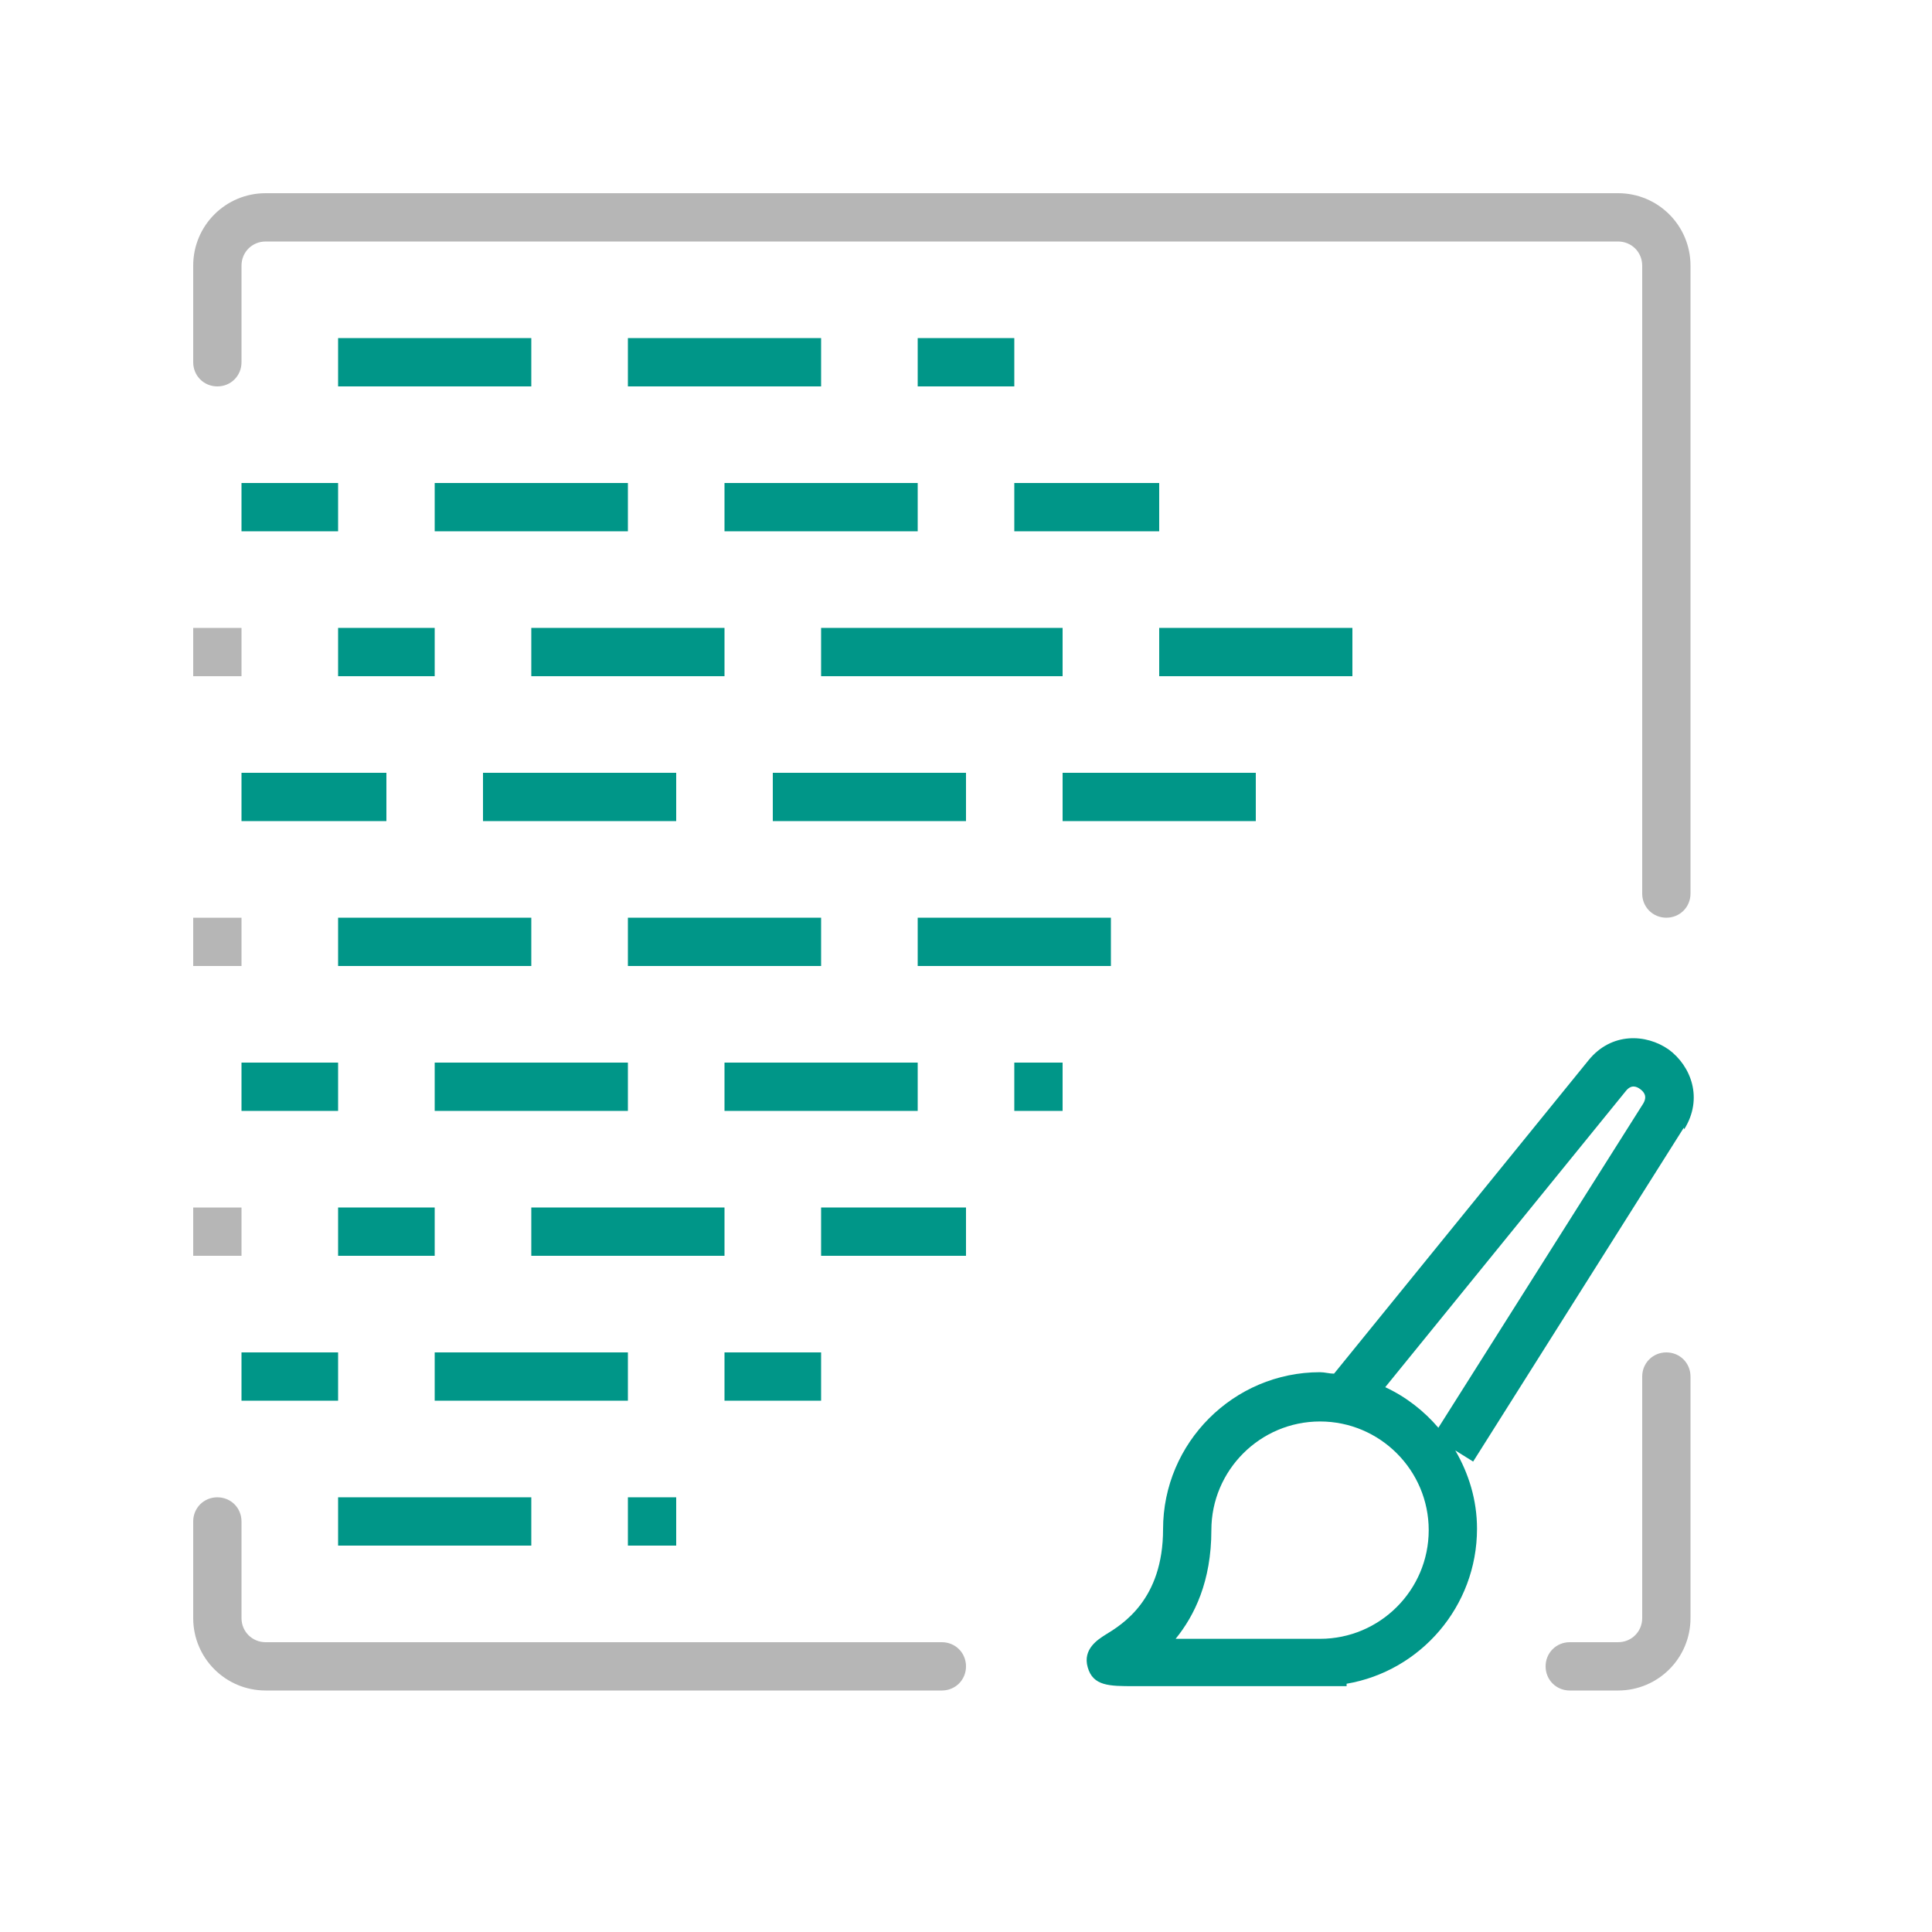
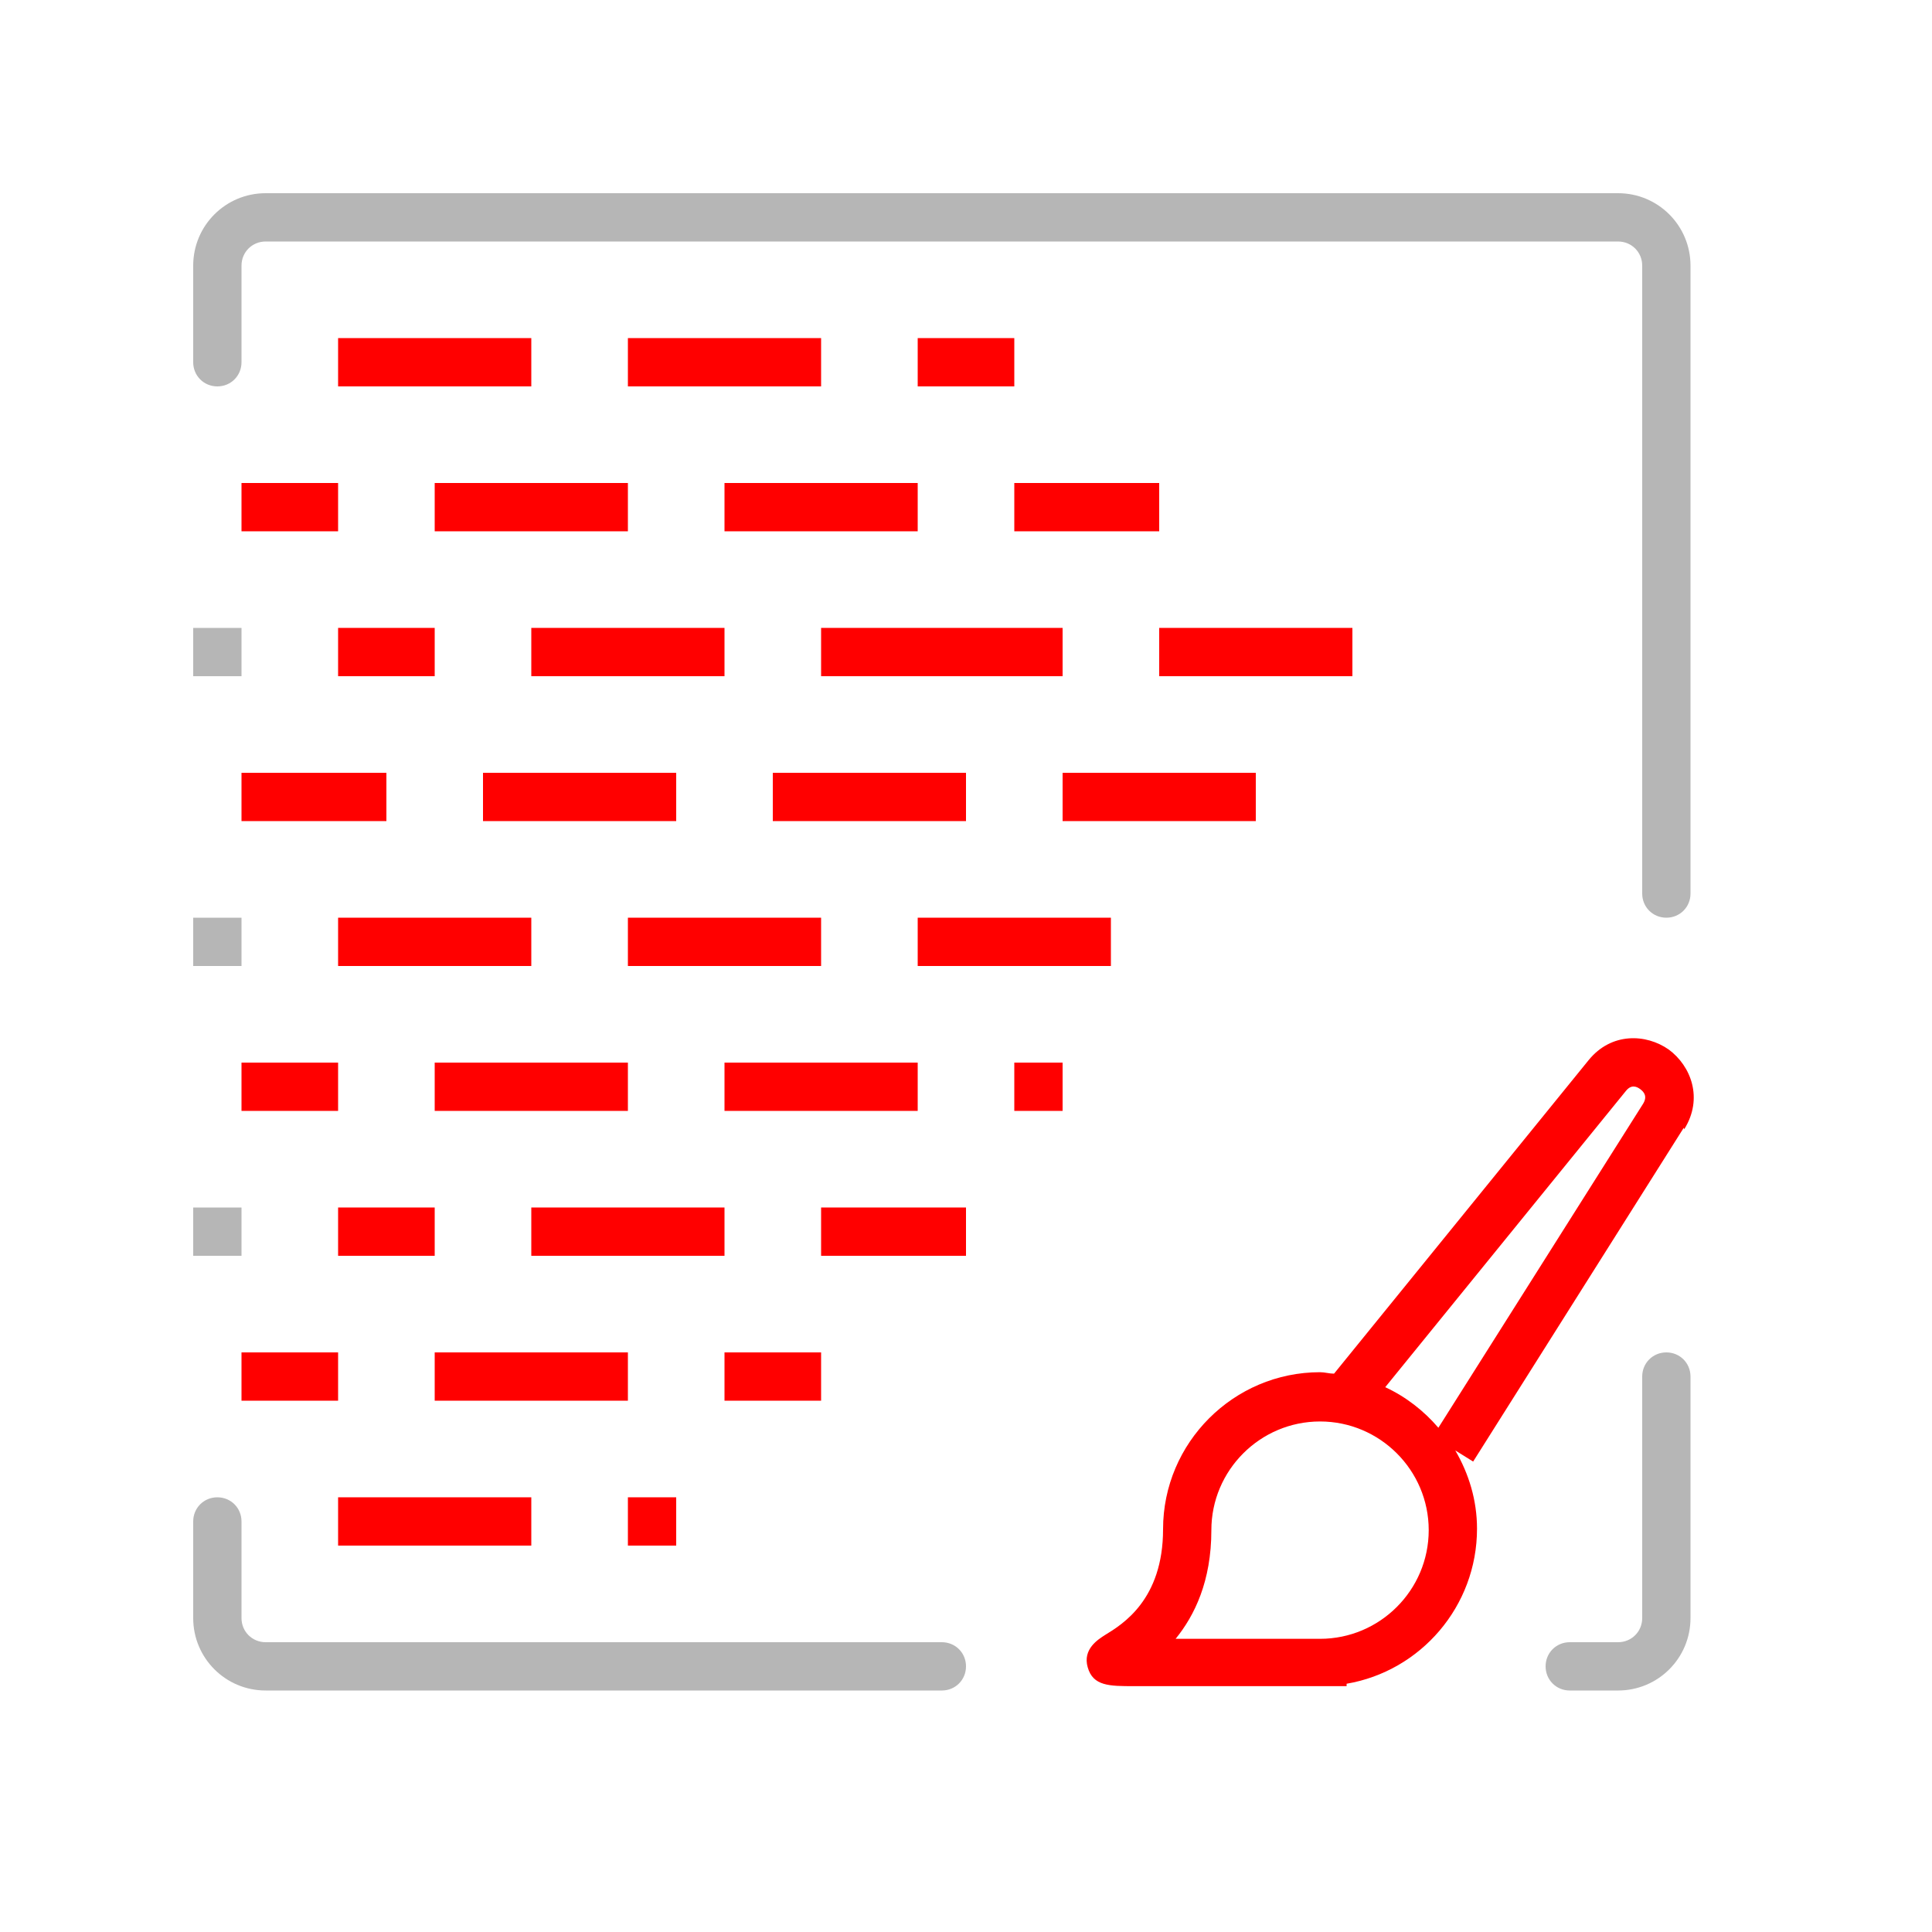
<svg xmlns="http://www.w3.org/2000/svg" id="a" width="40" height="40" viewBox="0 0 40 40">
-   <path d="M34.87,23.38c.4-.64.14-1.31-.32-1.65-.47-.33-1.19-.36-1.66.22l-5.27,6.49c-.1,0-.19-.03-.29-.03-1.79,0-3.25,1.46-3.25,3.25,0,1.46-.84,1.97-1.2,2.19-.14.09-.47.29-.36.67.11.39.45.39.96.39h4.4v-.05c1.53-.26,2.7-1.6,2.7-3.21,0-.59-.17-1.14-.45-1.62l.37.23,4.36-6.91ZM27.33,33.93h-2.99c.39-.48.74-1.19.74-2.25,0-1.24,1.01-2.25,2.25-2.25s2.25,1.01,2.25,2.25-1.01,2.25-2.25,2.25ZM28.68,28.72l4.98-6.13c.11-.14.22-.1.3-.04.08.06.15.15.06.3l-4.24,6.71c-.3-.35-.67-.64-1.1-.84Z" style="fill:#009688;" />
+   <path d="M34.87,23.38c.4-.64.14-1.31-.32-1.65-.47-.33-1.19-.36-1.66.22l-5.27,6.49c-.1,0-.19-.03-.29-.03-1.79,0-3.25,1.46-3.25,3.25,0,1.46-.84,1.97-1.2,2.19-.14.09-.47.29-.36.67.11.39.45.39.96.39h4.4v-.05c1.53-.26,2.7-1.6,2.7-3.21,0-.59-.17-1.14-.45-1.62l.37.23,4.36-6.91ZM27.33,33.93h-2.99c.39-.48.74-1.19.74-2.25,0-1.24,1.01-2.25,2.25-2.25s2.25,1.01,2.25,2.25-1.01,2.25-2.25,2.25ZM28.68,28.72l4.98-6.13c.11-.14.22-.1.3-.04.08.06.15.15.06.3l-4.24,6.71c-.3-.35-.67-.64-1.1-.84Z" style="fill:#FF0000;" />
  <path d="M19.5,35H5.5c-.83,0-1.5-.67-1.5-1.5v-2c0-.28.22-.5.5-.5s.5.22.5.5v2c0,.28.22.5.5.5h14c.28,0,.5.22.5.5s-.22.5-.5.5Z" style="fill:#b6b6b6;" />
-   <path d="M9,14h-2v-1h2v1ZM15,13h-4v1h4v-1ZM13,10h-4v1h4v-1ZM19,10h-4v1h4v-1ZM24,10h-3v1h3v-1ZM11,7h-4v1h4v-1ZM17,7h-4v1h4v-1ZM21,7h-2v1h2v-1ZM7,10h-2v1h2v-1ZM22,13h-5v1h5v-1ZM28,13h-4v1h4v-1ZM11,19h-4v1h4v-1ZM17,19h-4v1h4v-1ZM14,16h-4v1h4v-1ZM20,16h-4v1h4v-1ZM26,16h-4v1h4v-1ZM8,16h-3v1h3v-1ZM23,19h-4v1h4v-1ZM9,25h-2v1h2v-1ZM20,25h-3v1h3v-1ZM15,25h-4v1h4v-1ZM13,22h-4v1h4v-1ZM22,22h-1v1h1v-1ZM19,22h-4v1h4v-1ZM7,22h-2v1h2v-1ZM13,28h-4v1h4v-1ZM11,31h-4v1h4v-1ZM14,31h-1v1h1v-1ZM7,28h-2v1h2v-1ZM17,28h-2v1h2v-1Z" style="fill:#009688;" />
+   <path d="M9,14h-2v-1h2v1ZM15,13h-4v1h4v-1ZM13,10h-4v1h4v-1ZM19,10h-4v1h4v-1ZM24,10h-3v1h3v-1ZM11,7h-4v1h4v-1ZM17,7h-4v1h4v-1ZM21,7h-2v1h2v-1ZM7,10h-2v1h2v-1ZM22,13h-5v1h5v-1ZM28,13h-4v1h4v-1ZM11,19h-4v1h4v-1ZM17,19h-4v1h4v-1ZM14,16h-4v1h4v-1ZM20,16h-4v1h4v-1ZM26,16h-4v1h4v-1ZM8,16h-3v1h3v-1ZM23,19h-4v1h4v-1ZM9,25h-2v1h2v-1ZM20,25h-3v1h3v-1ZM15,25h-4v1h4v-1ZM13,22h-4v1h4v-1ZM22,22h-1v1h1v-1ZM19,22h-4v1h4v-1ZM7,22h-2v1h2v-1ZM13,28h-4v1h4v-1ZM11,31h-4v1h4v-1ZM14,31h-1v1h1v-1ZM7,28h-2v1h2v-1ZM17,28h-2v1h2v-1Z" style="fill:#FF0000;" />
  <path d="M33.5,35h-1c-.28,0-.5-.22-.5-.5s.22-.5.5-.5h1c.28,0,.5-.22.5-.5v-5c0-.28.22-.5.5-.5s.5.22.5.5v5c0,.83-.67,1.5-1.5,1.5ZM35,18.5V5.5c0-.83-.67-1.5-1.5-1.5H5.5c-.83,0-1.5.67-1.5,1.5v2c0,.28.22.5.5.5s.5-.22.5-.5v-2c0-.28.22-.5.5-.5h28c.28,0,.5.22.5.5v13c0,.28.22.5.5.5s.5-.22.5-.5ZM5,13h-1v1h1v-1ZM5,19h-1v1h1v-1ZM5,25h-1v1h1v-1Z" style="fill:#b6b6b6;" />
</svg>
